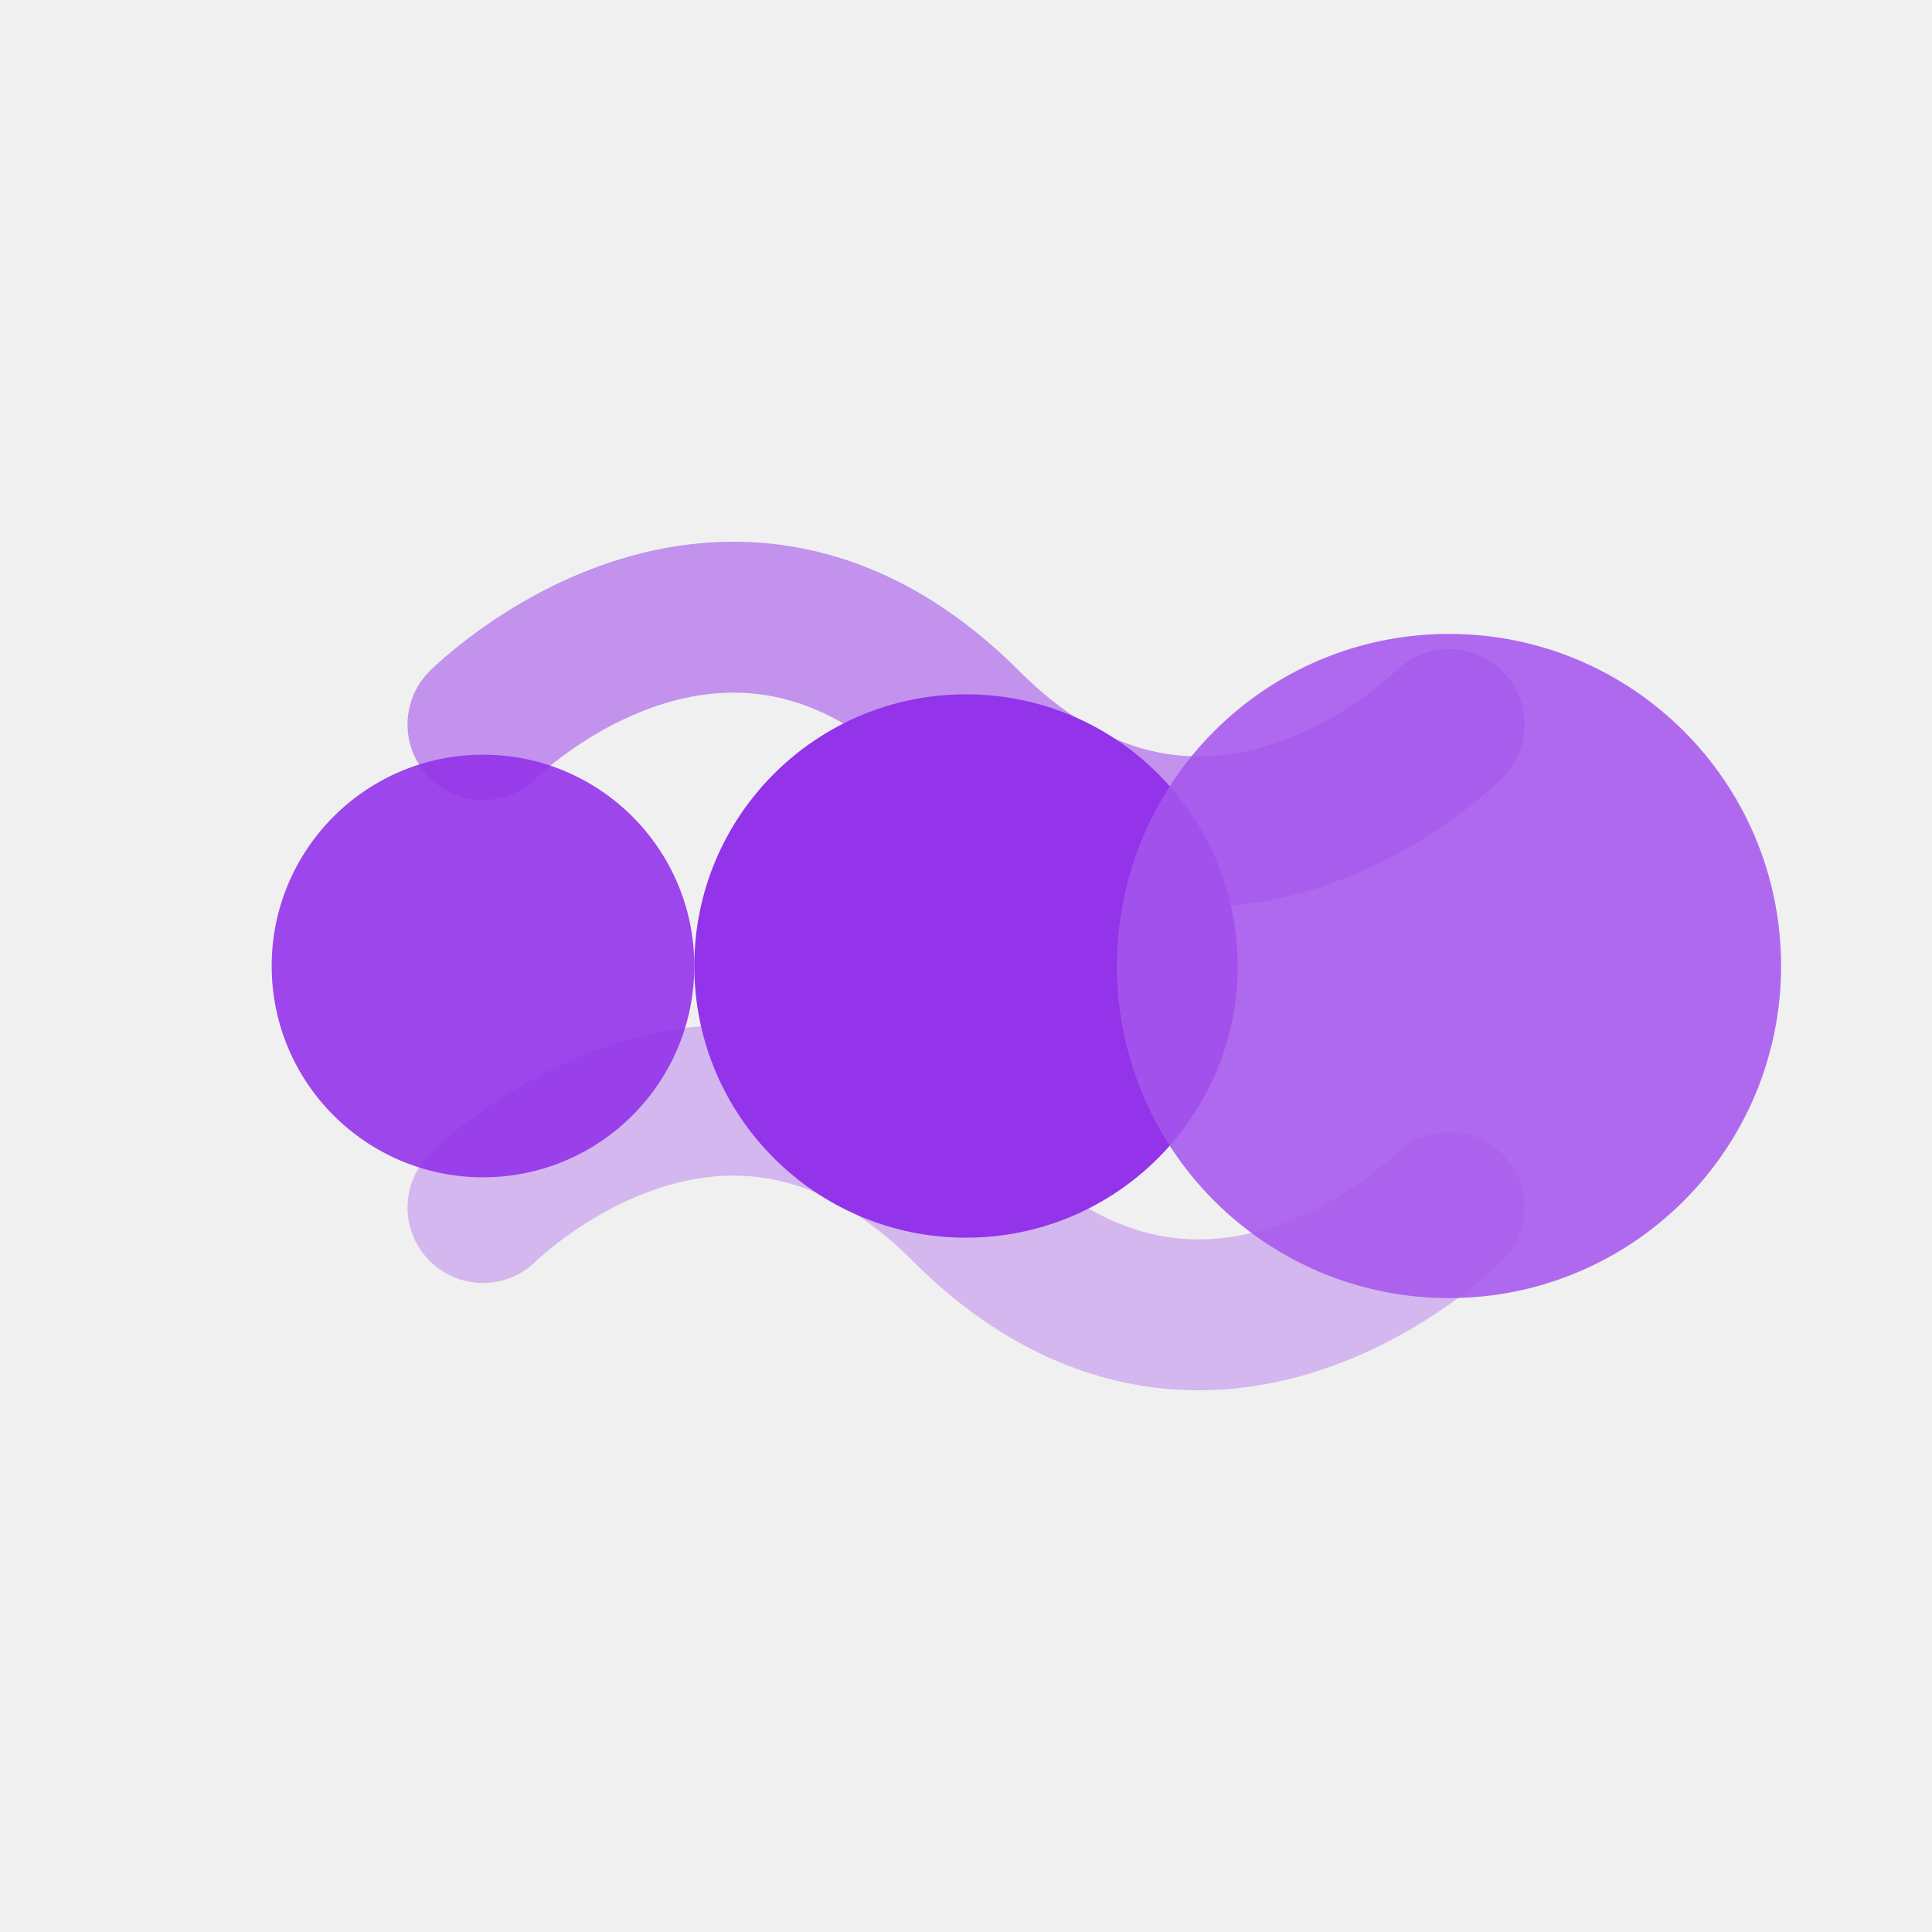
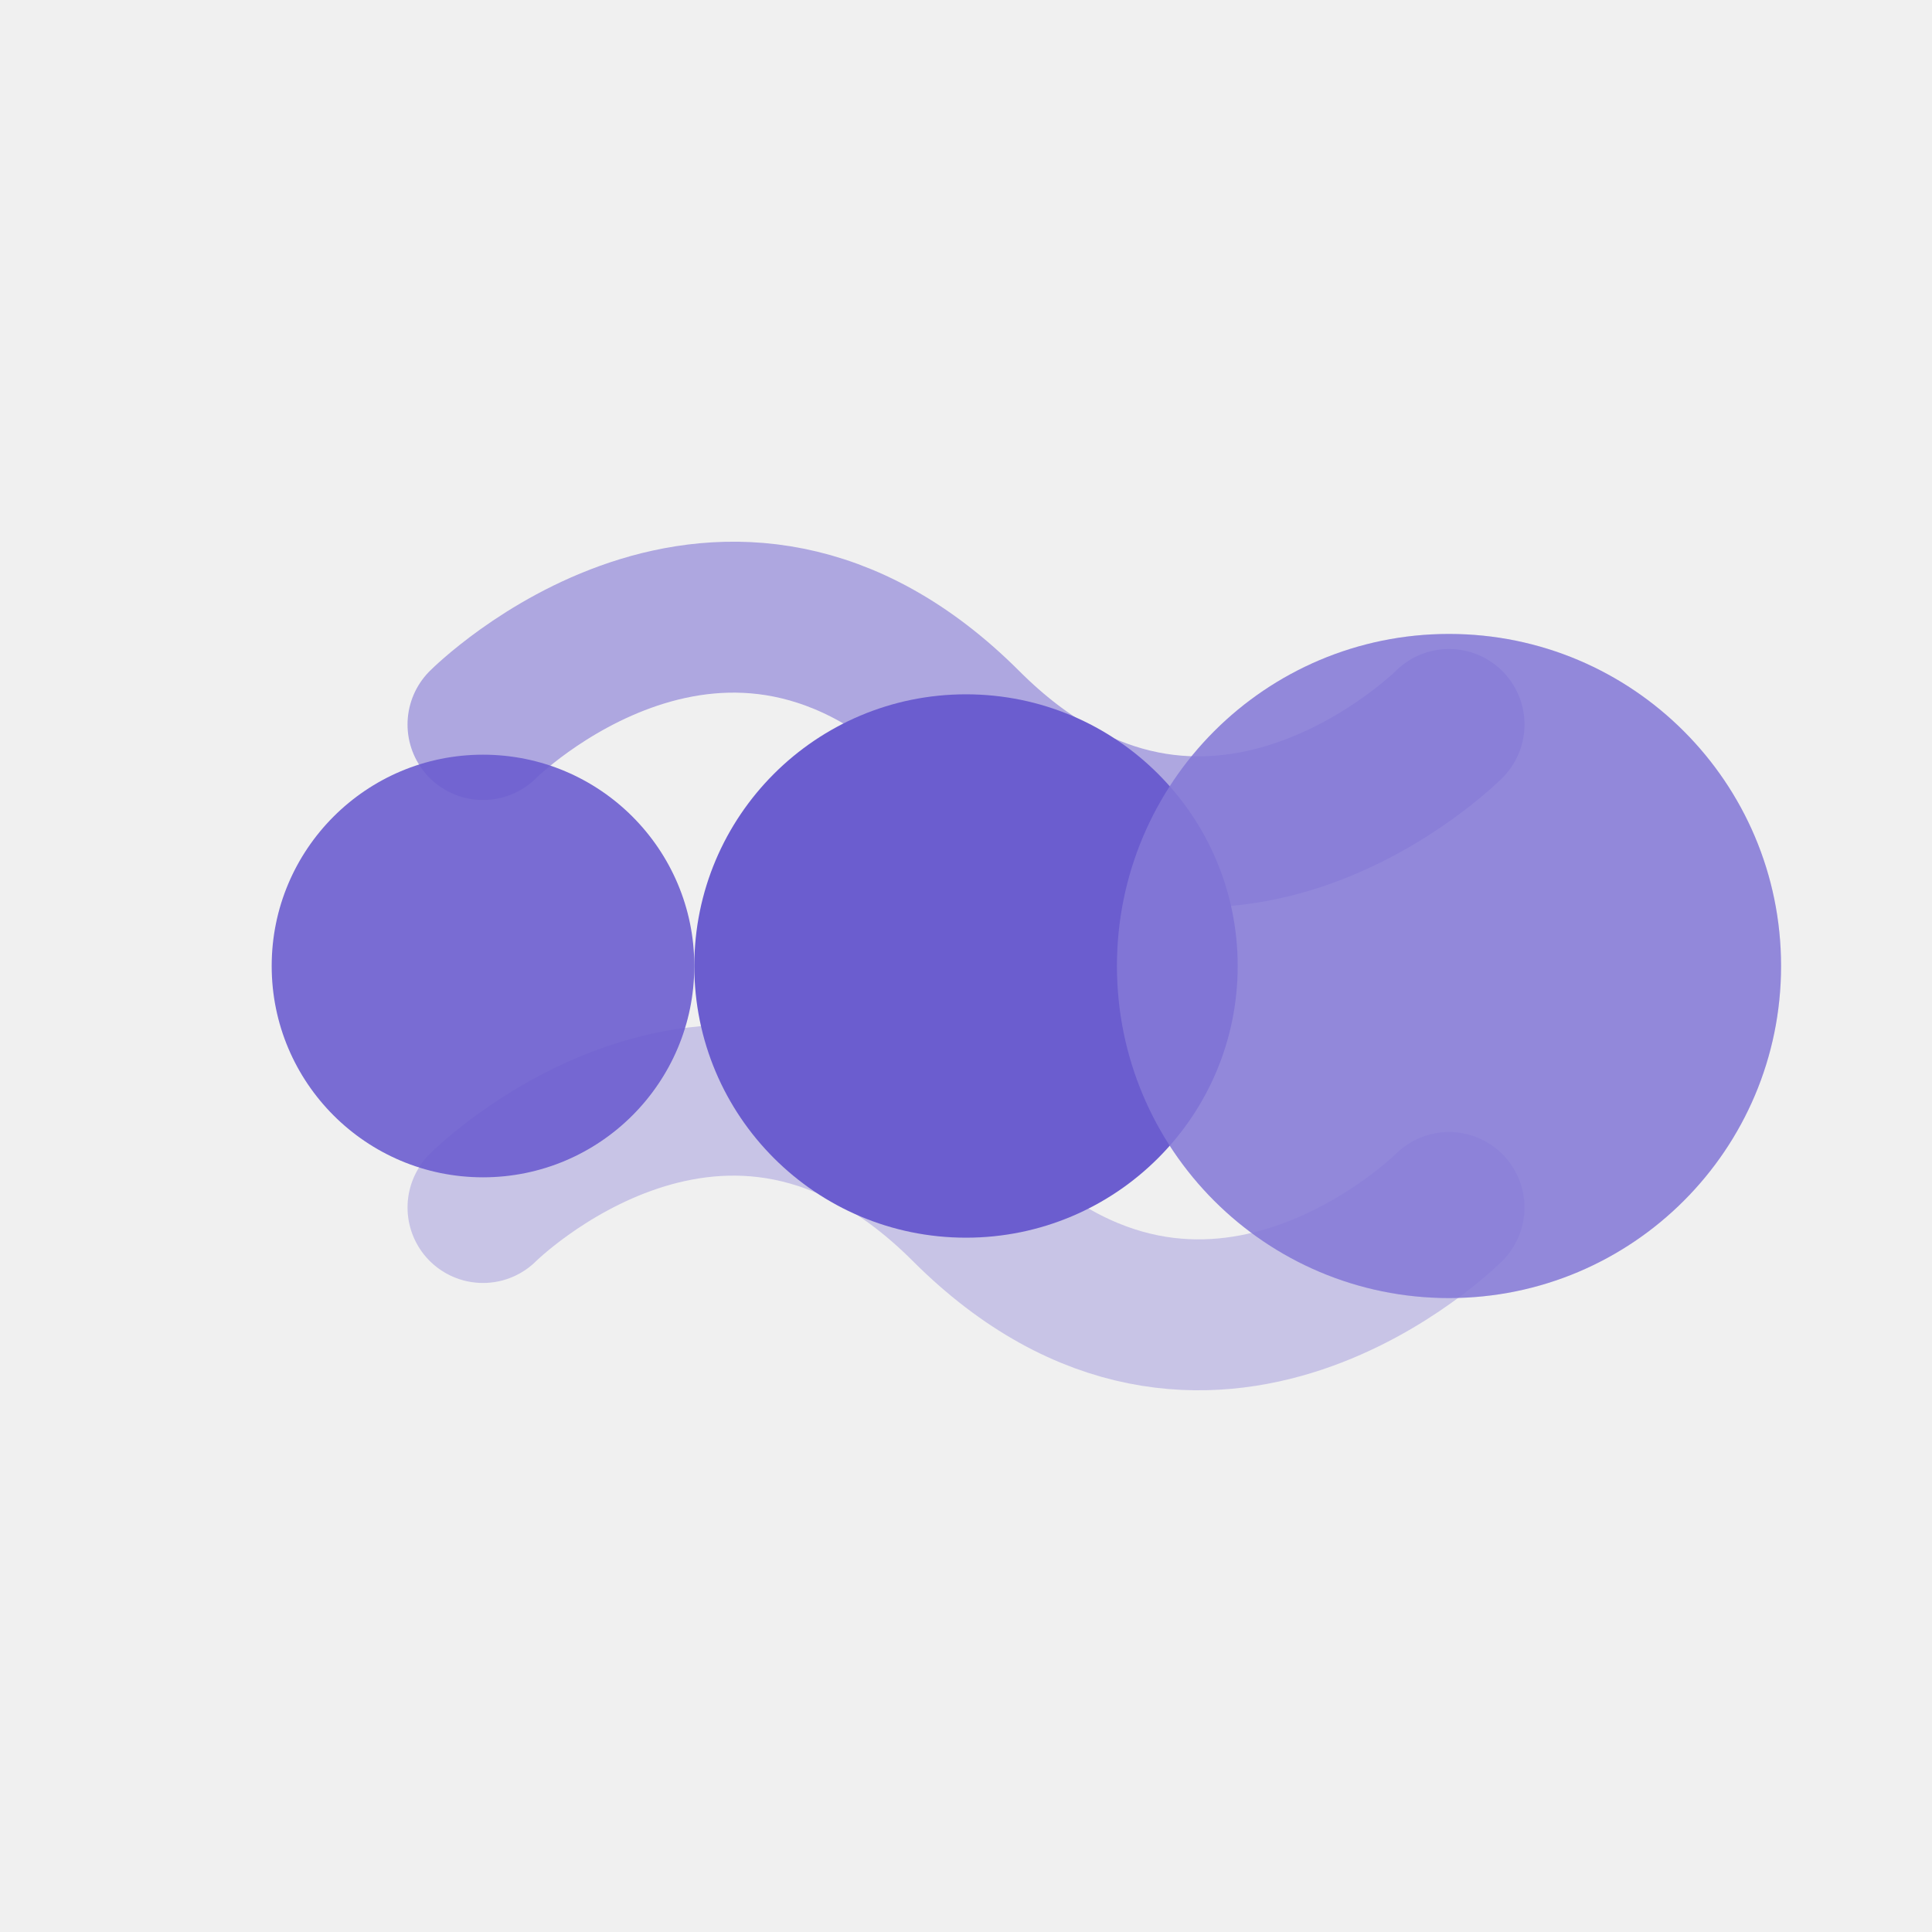
<svg xmlns="http://www.w3.org/2000/svg" viewBox="0 0 32 32" fill="none">
-   <path d="M8 12C8 12 12 8 16 12C20 16 24 12 24 12" stroke="#9333ea" stroke-width="2.5" stroke-linecap="round" opacity="0.5" />
-   <path d="M8 20C8 20 12 16 16 20C20 24 24 20 24 20" stroke="#9333ea" stroke-width="2.5" stroke-linecap="round" opacity="0.3" />
-   <circle cx="8" cy="16" r="3.5" fill="#9333ea" opacity="0.9" />
-   <circle cx="16" cy="16" r="4.5" fill="#9333ea" />
-   <circle cx="24" cy="16" r="5.5" fill="#9333ea" opacity="0.85" />
+   <path d="M8 12C8 12 12 8 16 12C20 16 24 12 24 12" stroke="#6b5dcf" stroke-width="2.5" stroke-linecap="round" opacity="0.5" />
+   <path d="M8 20C8 20 12 16 16 20C20 24 24 20 24 20" stroke="#6b5dcf" stroke-width="2.5" stroke-linecap="round" opacity="0.3" />
+   <circle cx="8" cy="16" r="3.5" fill="#6b5dcf" opacity="0.9" />
+   <circle cx="16" cy="16" r="4.5" fill="#6b5dcf" />
+   <circle cx="24" cy="16" r="5.5" fill="#6b5dcf" opacity="0.85" />
  <circle cx="24" cy="16" r="5.5" fill="white" opacity="0.15" />
</svg>
